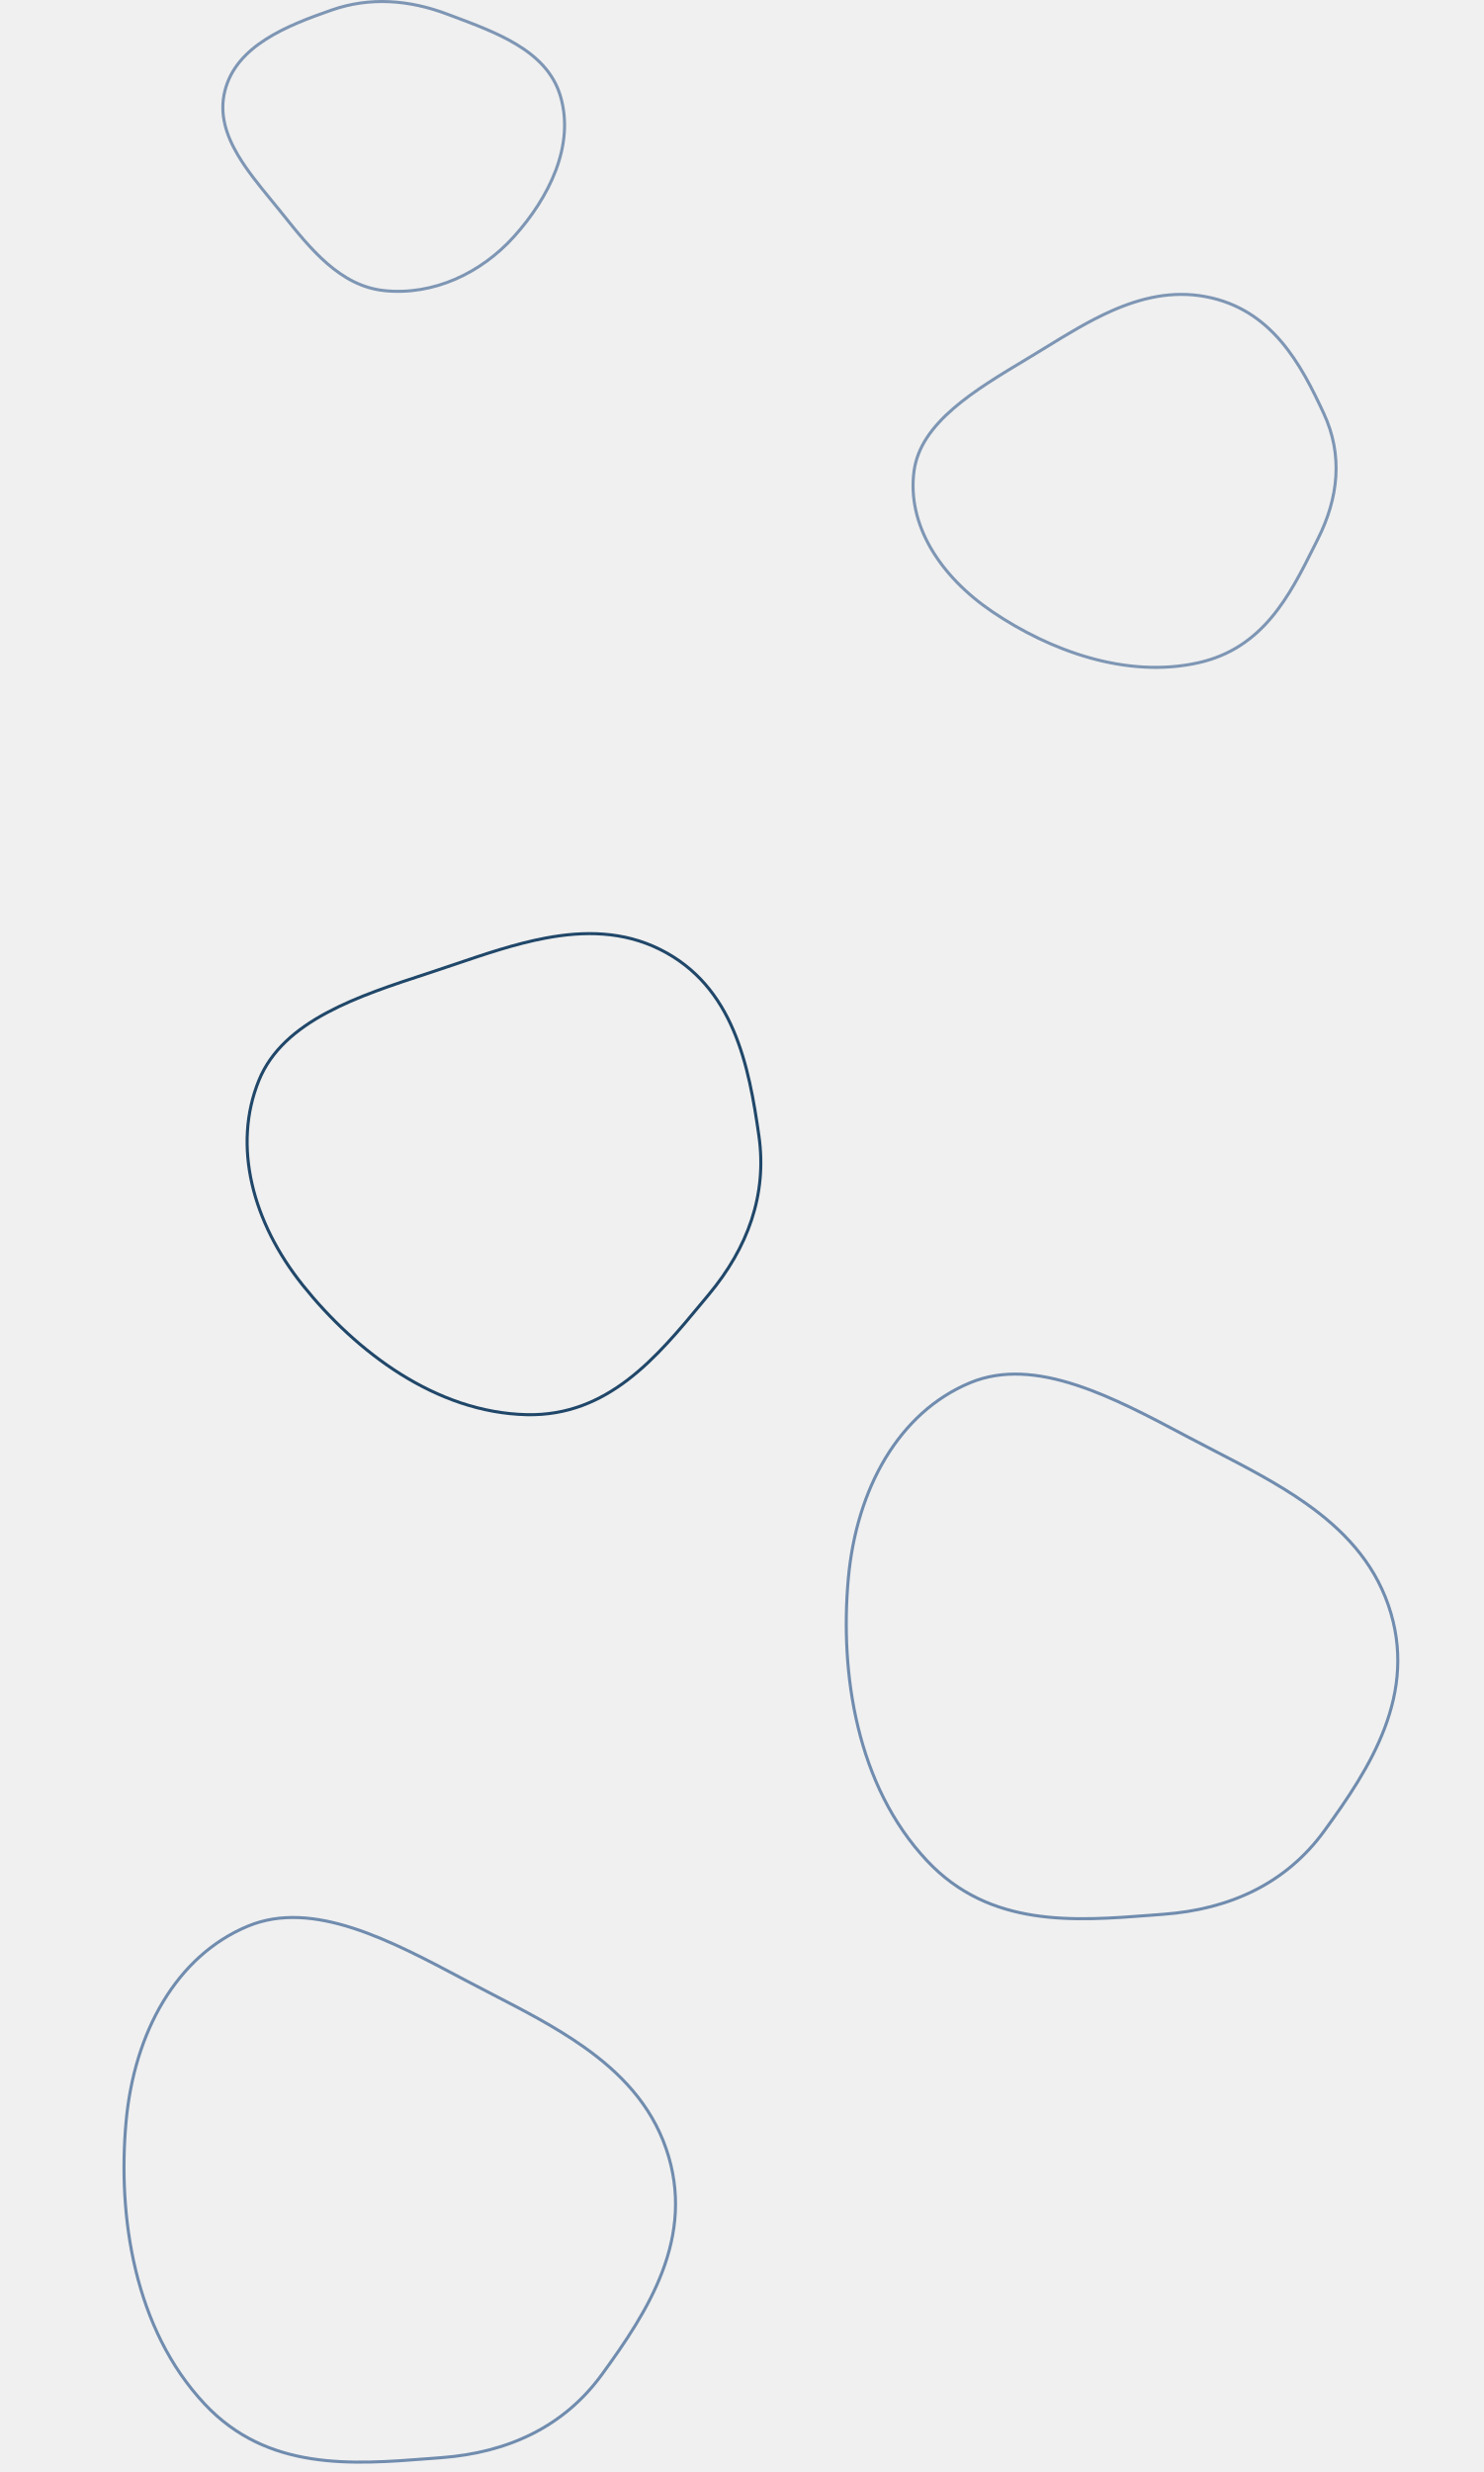
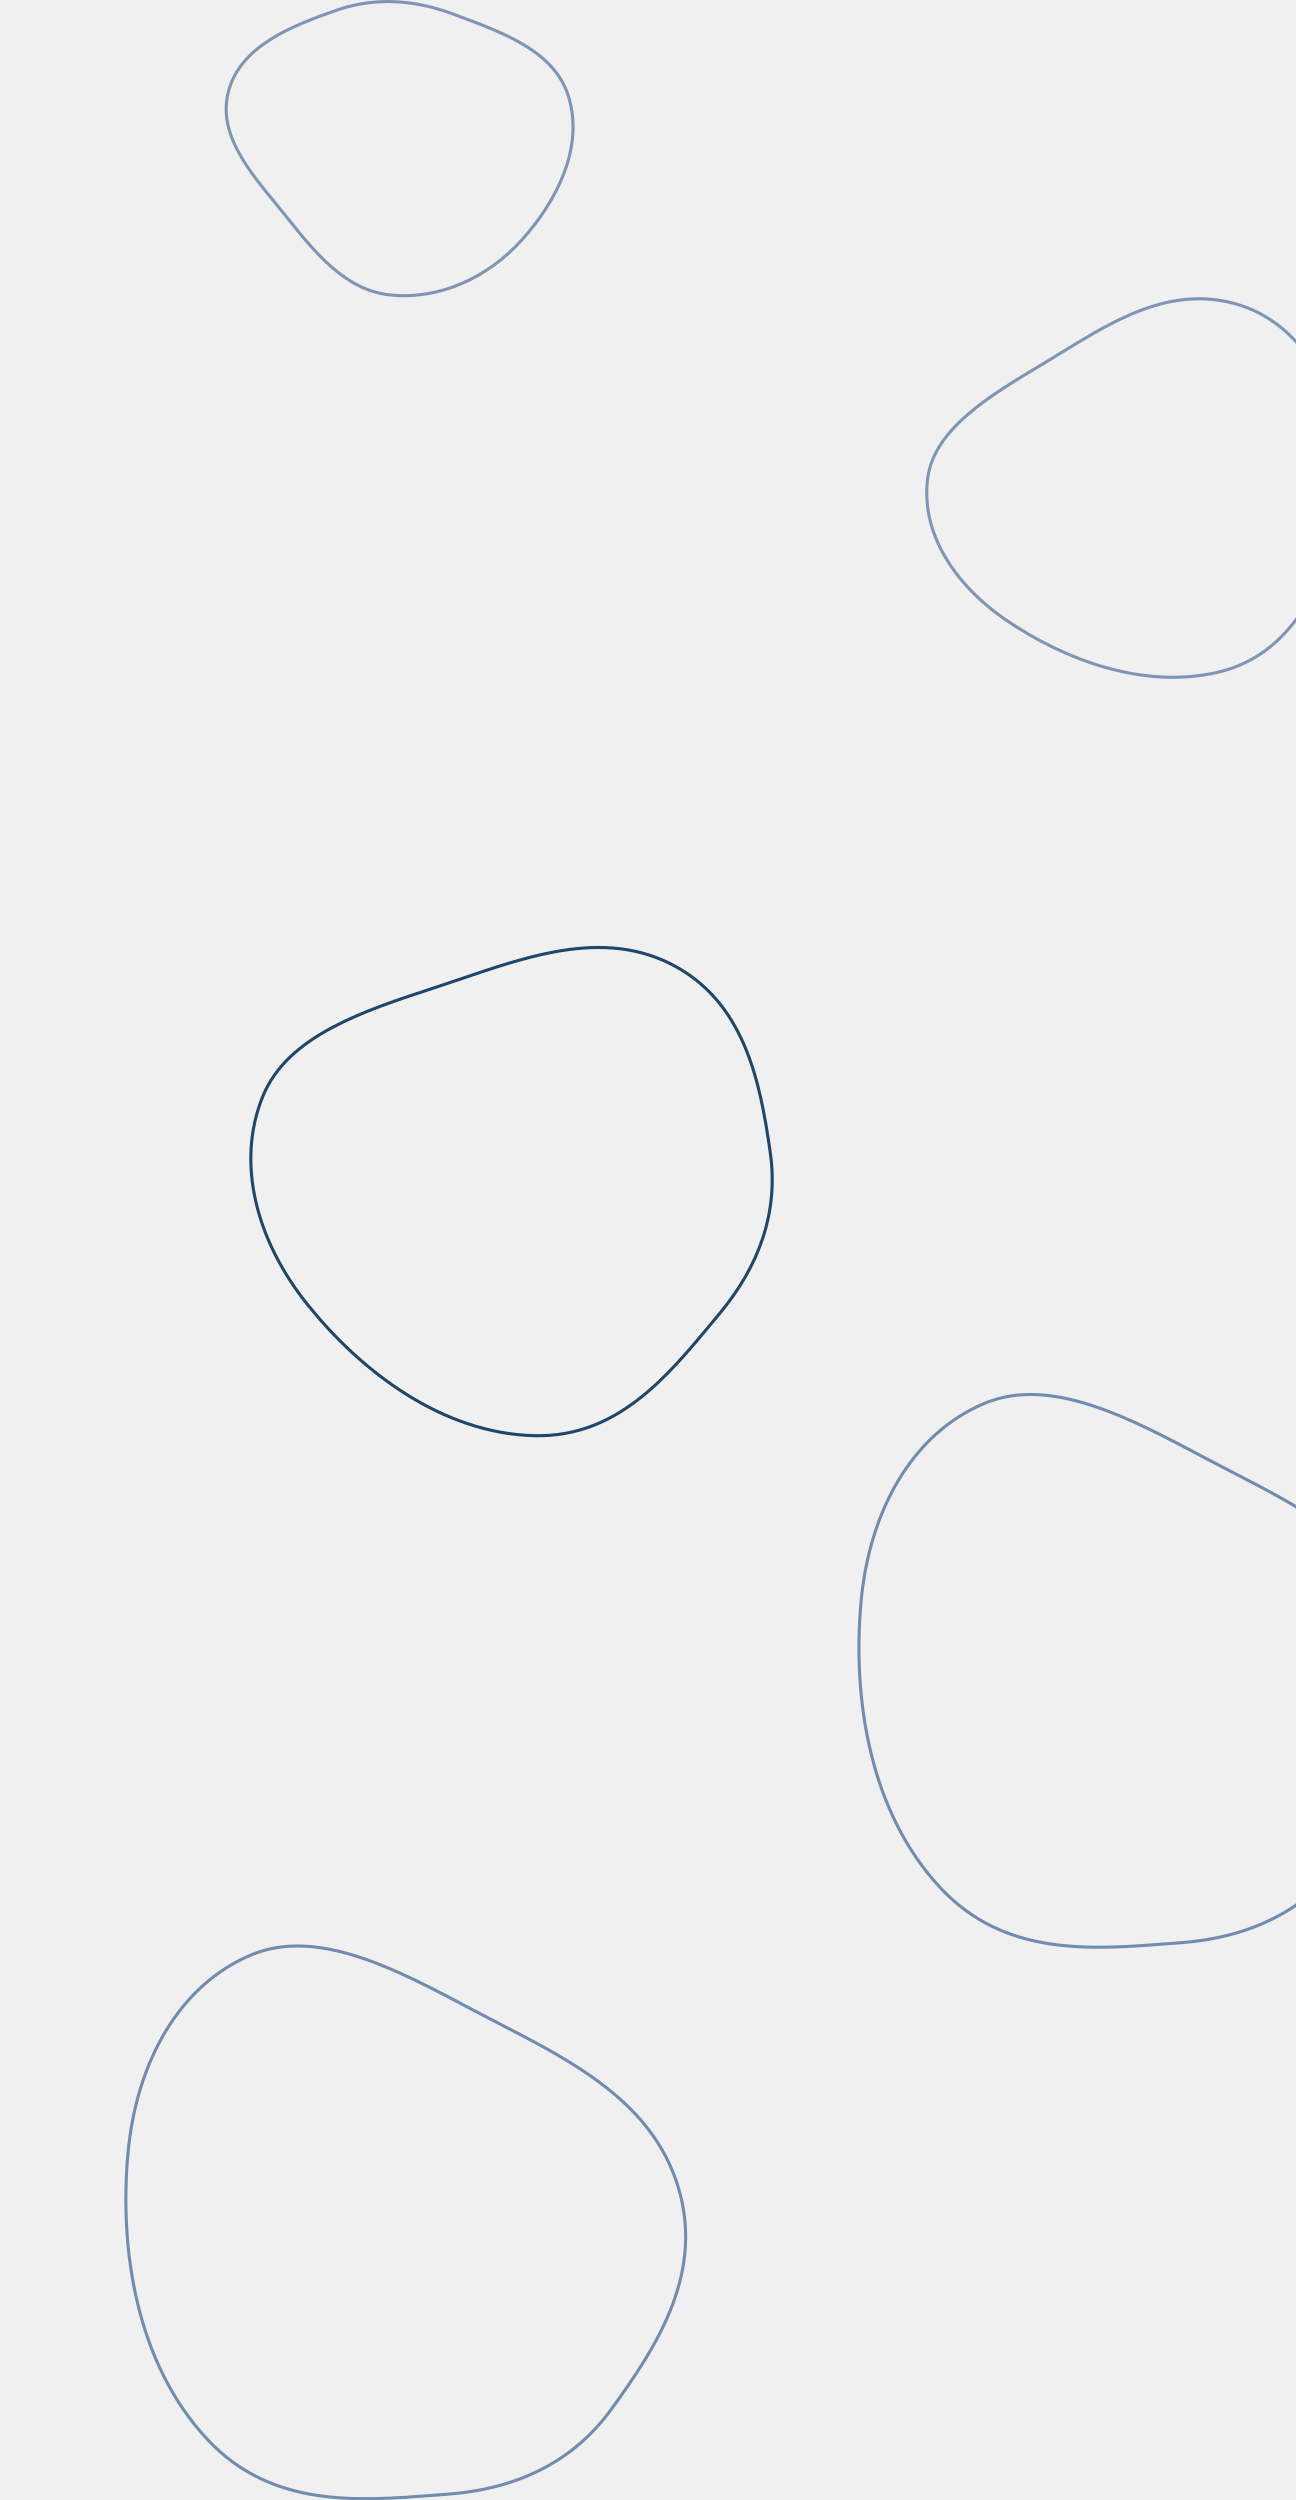
- <svg xmlns="http://www.w3.org/2000/svg" width="2426" height="4043" viewBox="0 0 2426 4043" fill="none">
+ <svg xmlns="http://www.w3.org/2000/svg" fill="none">
  <g clip-path="url(#clip0_1443_16253)">
    <path d="M367.787 148.91C376.95 111.939 402.184 85.208 434.506 64.472C466.86 43.715 506.073 29.12 542.814 16.339C605.21 -5.366 669.272 -0.334 731.32 23.035C735.132 24.471 738.97 25.907 742.827 27.35C777.34 40.262 813.285 53.709 843.946 72.073C877.979 92.456 905.187 118.718 916.563 156.674C940.847 237.7 897.937 323.472 840.644 387.043C786.675 446.926 708.912 483.484 629.092 475.38C592.65 471.68 562.263 454.56 535.1 430.979C508.315 407.727 484.815 378.331 461.798 349.54C461.44 349.091 461.082 348.643 460.724 348.195C455.242 341.339 449.588 334.448 443.896 327.511C424.224 303.535 404.088 278.994 388.965 253.316C369.513 220.288 358.639 185.819 367.787 148.91Z" stroke="#7E96B4" stroke-width="5" />
    <path d="M1079.6 1552.77C1200.16 1612.69 1225.14 1743.72 1241.36 1857.63C1255.14 1954.41 1222.66 2041.24 1159.65 2116.89C1155.84 2121.47 1152.02 2126.08 1148.17 2130.72C1074.46 2219.66 994.091 2316.65 861.641 2313.72C713.294 2310.44 582.483 2210.89 495.42 2102.17C413.188 1999.47 379.85 1874.45 423.435 1767.1C443.366 1718.01 483.997 1683.47 534.481 1656.39C584.195 1629.72 643.156 1610.45 700.736 1591.63C701.654 1591.33 702.571 1591.03 703.488 1590.73C717.159 1586.26 730.968 1581.56 744.885 1576.83C793.081 1560.43 842.575 1543.6 892.118 1534.28C955.878 1522.28 1019.35 1522.83 1079.6 1552.77Z" stroke="#204769" stroke-width="5" />
    <path d="M2270.98 2625.36C2320.82 2769.87 2240.36 2892.48 2166.19 2994.48C2103.13 3081.21 2010.99 3122.73 1903.21 3130.81C1896.67 3131.3 1890.1 3131.81 1883.49 3132.32C1757.16 3142.12 1619.21 3152.82 1516.34 3043.25C1401.14 2920.55 1373.55 2736.85 1387.63 2581.52C1400.94 2434.74 1470.1 2310.12 1586.73 2261.56C1640.08 2239.35 1698.73 2245.26 1759.48 2264.98C1819.29 2284.39 1880.77 2317.06 1940.78 2348.94C1941.74 2349.45 1942.7 2349.96 1943.66 2350.47C1957.91 2358.04 1972.43 2365.54 1987.08 2373.1C2037.81 2399.3 2089.94 2426.21 2136.35 2459.03C2196.09 2501.28 2246.06 2553.12 2270.98 2625.36Z" stroke="#708CAE" stroke-width="5" />
    <path d="M1089.56 3514.11C1139.4 3658.62 1058.94 3781.23 984.773 3883.23C921.706 3969.96 829.572 4011.48 721.789 4019.56C715.253 4020.05 708.679 4020.56 702.072 4021.07C575.739 4030.87 437.788 4041.57 334.923 3932C219.718 3809.29 192.125 3625.6 206.21 3470.27C219.519 3323.49 288.677 3198.87 405.306 3150.31C458.659 3128.1 517.31 3134.01 578.06 3153.73C637.868 3173.14 699.351 3205.81 759.363 3237.69C760.323 3238.2 761.284 3238.71 762.244 3239.22C776.485 3246.79 791.014 3254.29 805.659 3261.85C856.393 3288.05 908.52 3314.96 954.933 3347.78C1014.67 3390.02 1064.64 3441.87 1089.56 3514.11Z" stroke="#708CAE" stroke-width="5" />
    <path d="M1971.74 485.123C2080.39 505.303 2128.17 596.127 2165.39 676.322C2196.92 744.239 2189.63 813.947 2155.65 881.555C2153.59 885.653 2151.53 889.779 2149.46 893.924C2109.72 973.512 2066.49 1060.08 1960.52 1083.88C1841.71 1110.57 1716.3 1063.37 1623.77 1000.88C1536.37 941.852 1483.37 857.057 1495.13 770.305C1500.49 730.705 1525.34 697.568 1559.76 667.858C1593.65 638.605 1636.49 612.941 1678.37 587.853L1680.35 586.667C1690.3 580.707 1700.3 574.555 1710.38 568.355C1745.28 546.896 1781.1 524.876 1818.56 508.342C1866.76 487.068 1917.4 475.03 1971.74 485.123Z" stroke="#7E96B4" stroke-width="5" />
  </g>
  <defs>
    <clipPath id="clip0_1443_16253">
      <rect width="2426" height="4043" fill="white" />
    </clipPath>
  </defs>
</svg>
